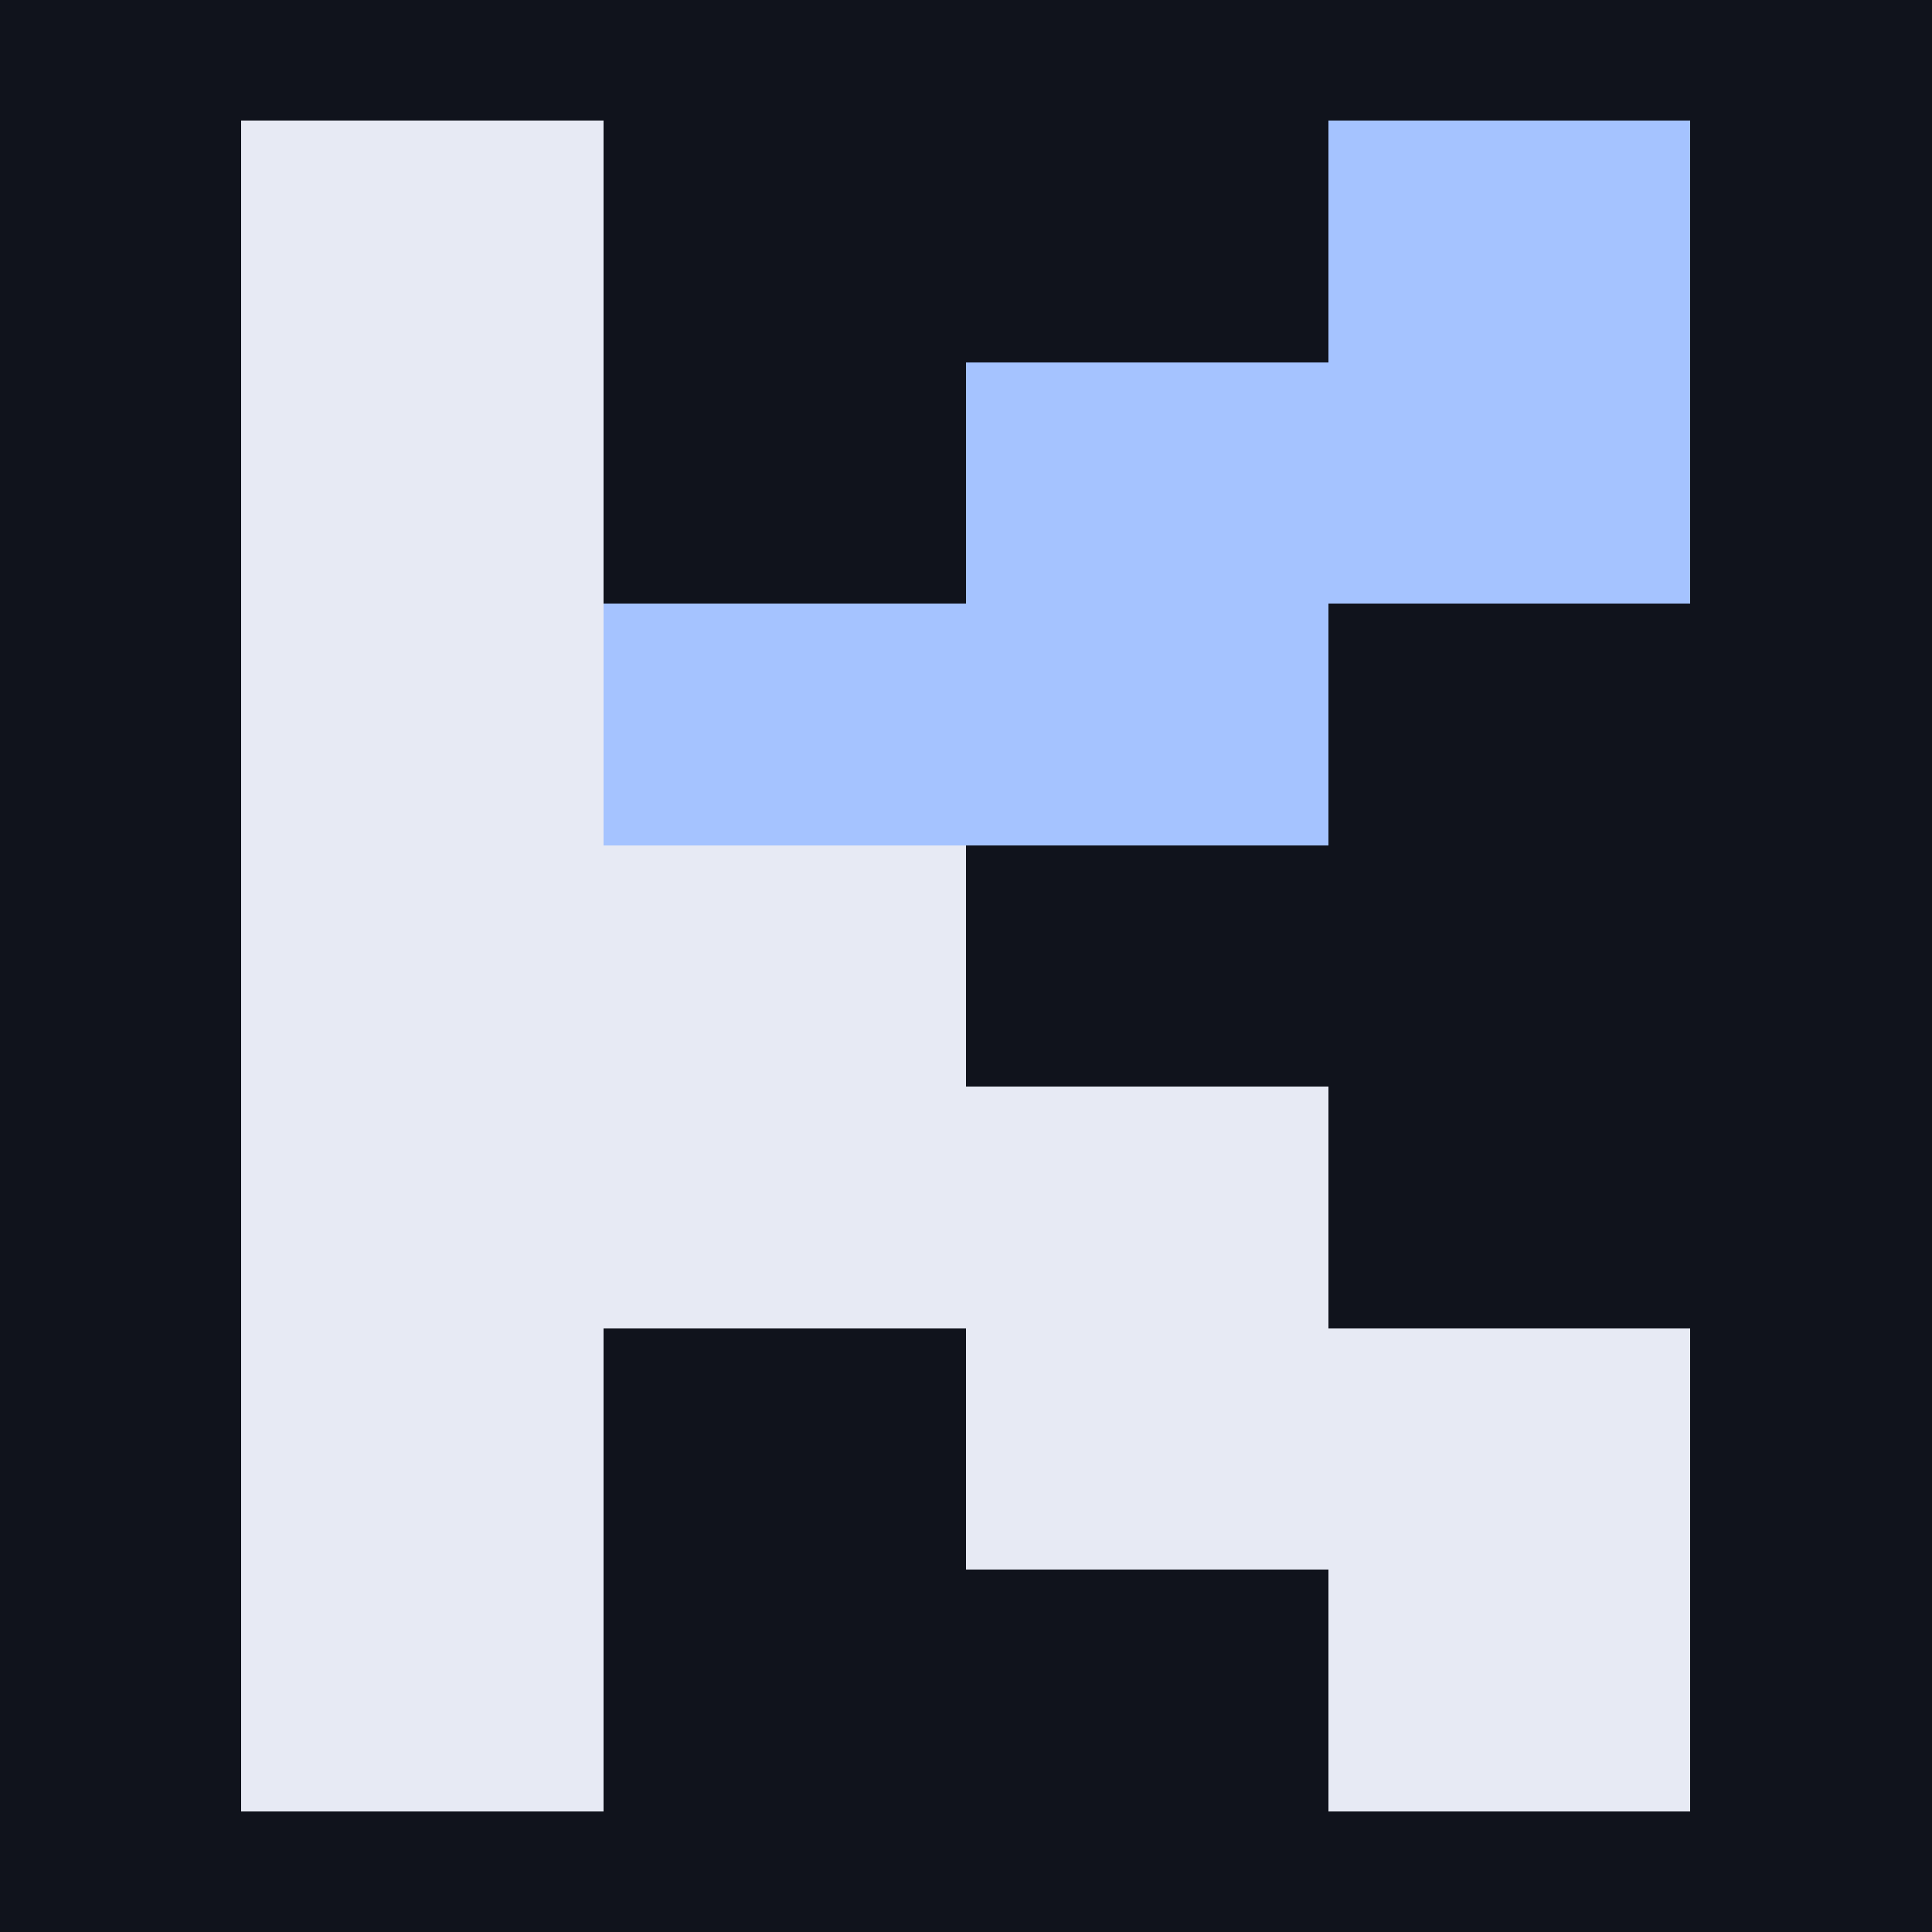
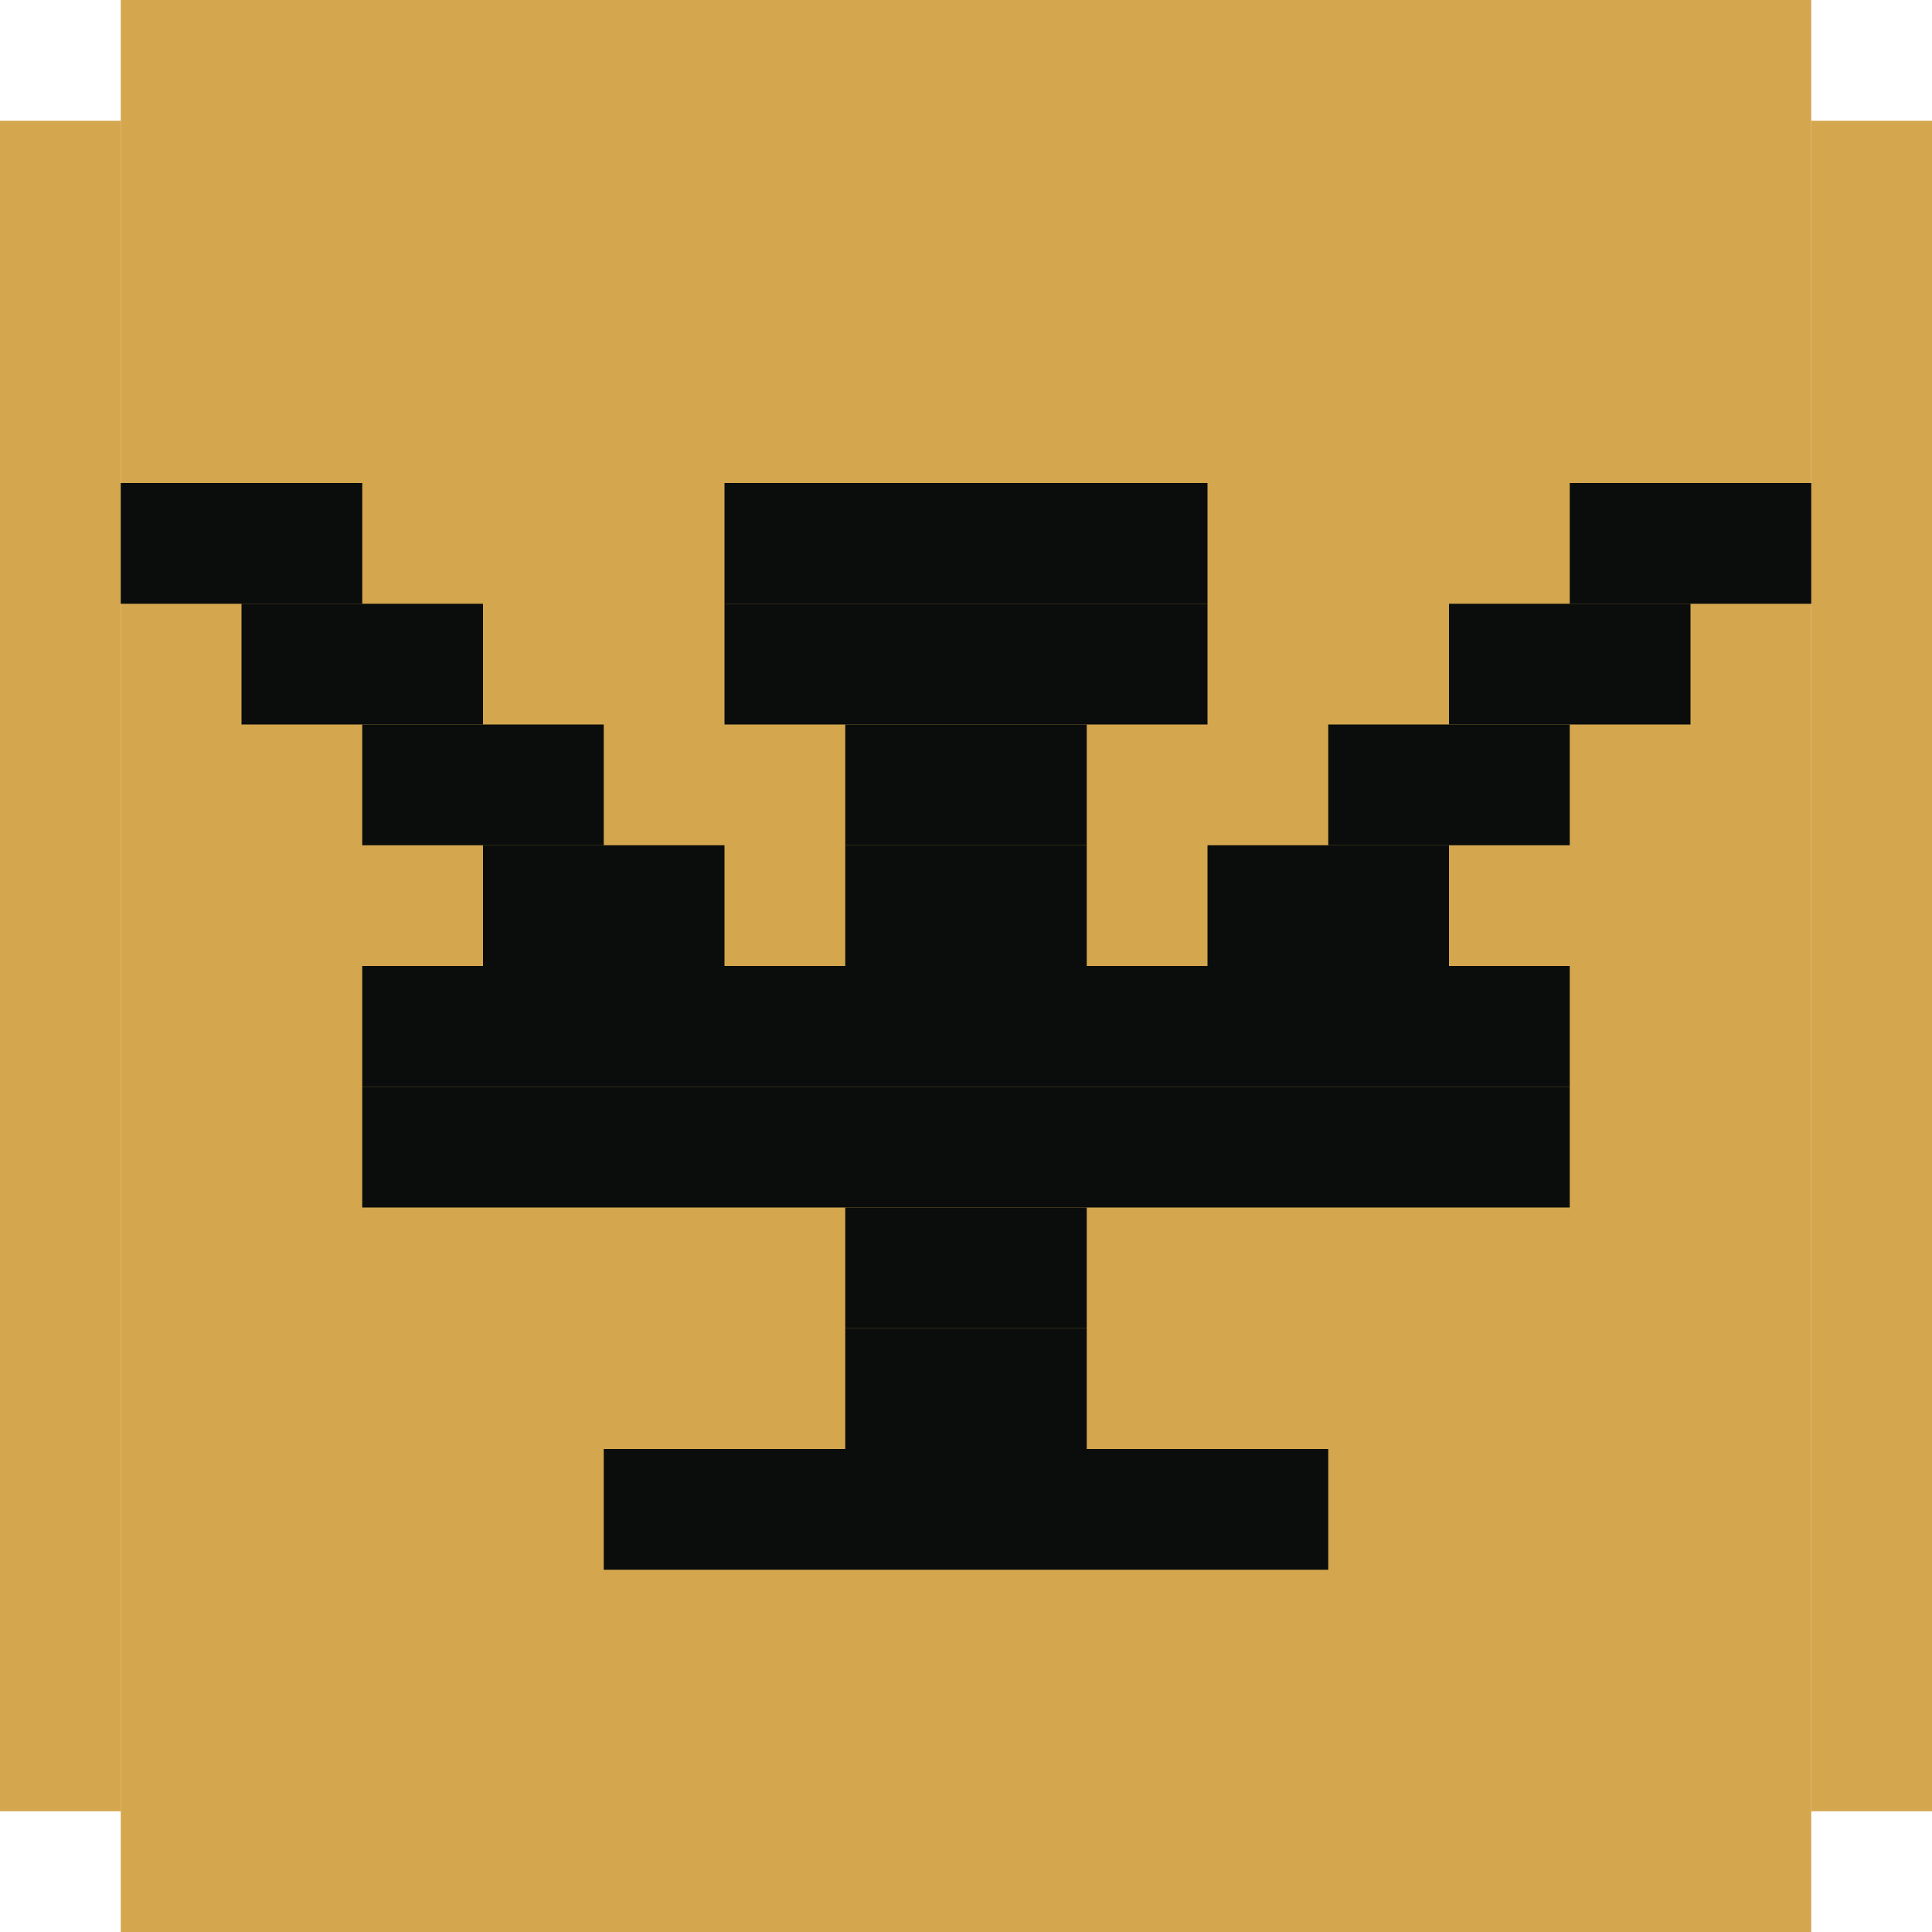
- <svg xmlns="http://www.w3.org/2000/svg" viewBox="0 0 16 16" shape-rendering="crispEdges" aria-label="Kriko">
-   <rect x="0" y="0" width="16" height="16" fill="#10131C" />
-   <rect x="2" y="1" width="3" height="14" fill="#E7EAF4" />
-   <rect x="5" y="5" width="3" height="4" fill="#A5C3FF" />
-   <rect x="8" y="3" width="3" height="4" fill="#A5C3FF" />
-   <rect x="11" y="1" width="3" height="4" fill="#A5C3FF" />
-   <rect x="5" y="7" width="3" height="4" fill="#E7EAF4" />
-   <rect x="8" y="9" width="3" height="4" fill="#E7EAF4" />
-   <rect x="11" y="11" width="3" height="4" fill="#E7EAF4" />
+ <svg xmlns="http://www.w3.org/2000/svg" viewBox="0 0 16 16" aria-label="Kriko">
+   <rect x="1" y="0" width="14" height="16" fill="#D4A64E" />
+   <rect x="0" y="1" width="1" height="14" fill="#D4A64E" />
+   <rect x="15" y="1" width="1" height="14" fill="#D4A64E" />
+   <rect x="1" y="4" width="2" height="1" fill="#0A0D0B" />
+   <rect x="6" y="4" width="4" height="1" fill="#0A0D0B" />
+   <rect x="13" y="4" width="2" height="1" fill="#0A0D0B" />
+   <rect x="2" y="5" width="2" height="1" fill="#0A0D0B" />
+   <rect x="6" y="5" width="4" height="1" fill="#0A0D0B" />
+   <rect x="12" y="5" width="2" height="1" fill="#0A0D0B" />
+   <rect x="3" y="6" width="2" height="1" fill="#0A0D0B" />
+   <rect x="7" y="6" width="2" height="1" fill="#0A0D0B" />
+   <rect x="11" y="6" width="2" height="1" fill="#0A0D0B" />
+   <rect x="4" y="7" width="2" height="1" fill="#0A0D0B" />
+   <rect x="7" y="7" width="2" height="1" fill="#0A0D0B" />
+   <rect x="10" y="7" width="2" height="1" fill="#0A0D0B" />
+   <rect x="3" y="8" width="10" height="1" fill="#0A0D0B" />
+   <rect x="3" y="9" width="10" height="1" fill="#0A0D0B" />
+   <rect x="7" y="10" width="2" height="1" fill="#0A0D0B" />
+   <rect x="7" y="11" width="2" height="1" fill="#0A0D0B" />
+   <rect x="5" y="12" width="6" height="1" fill="#0A0D0B" />
</svg>
